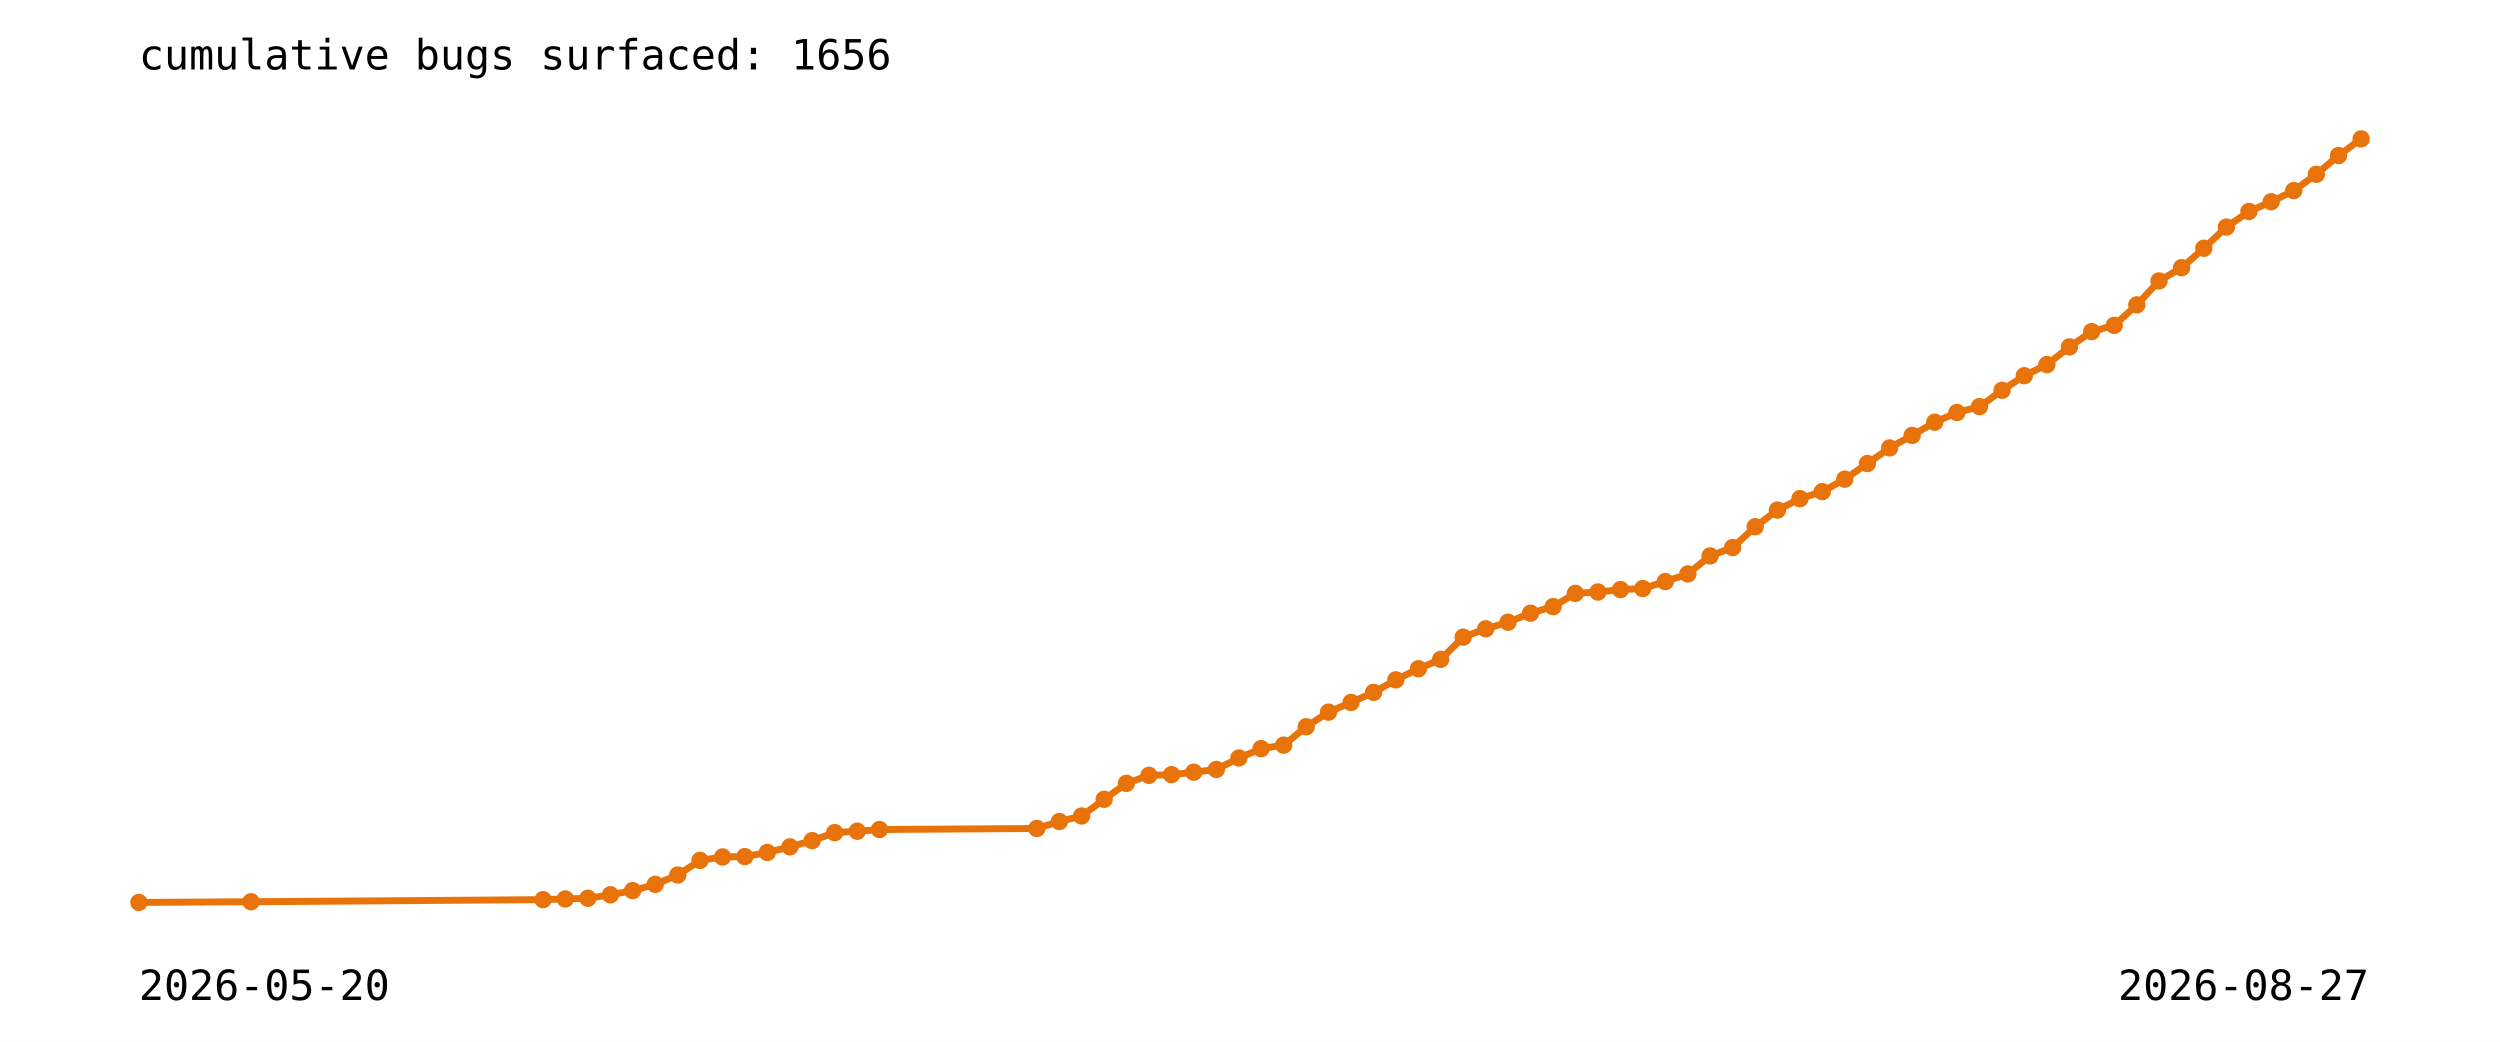
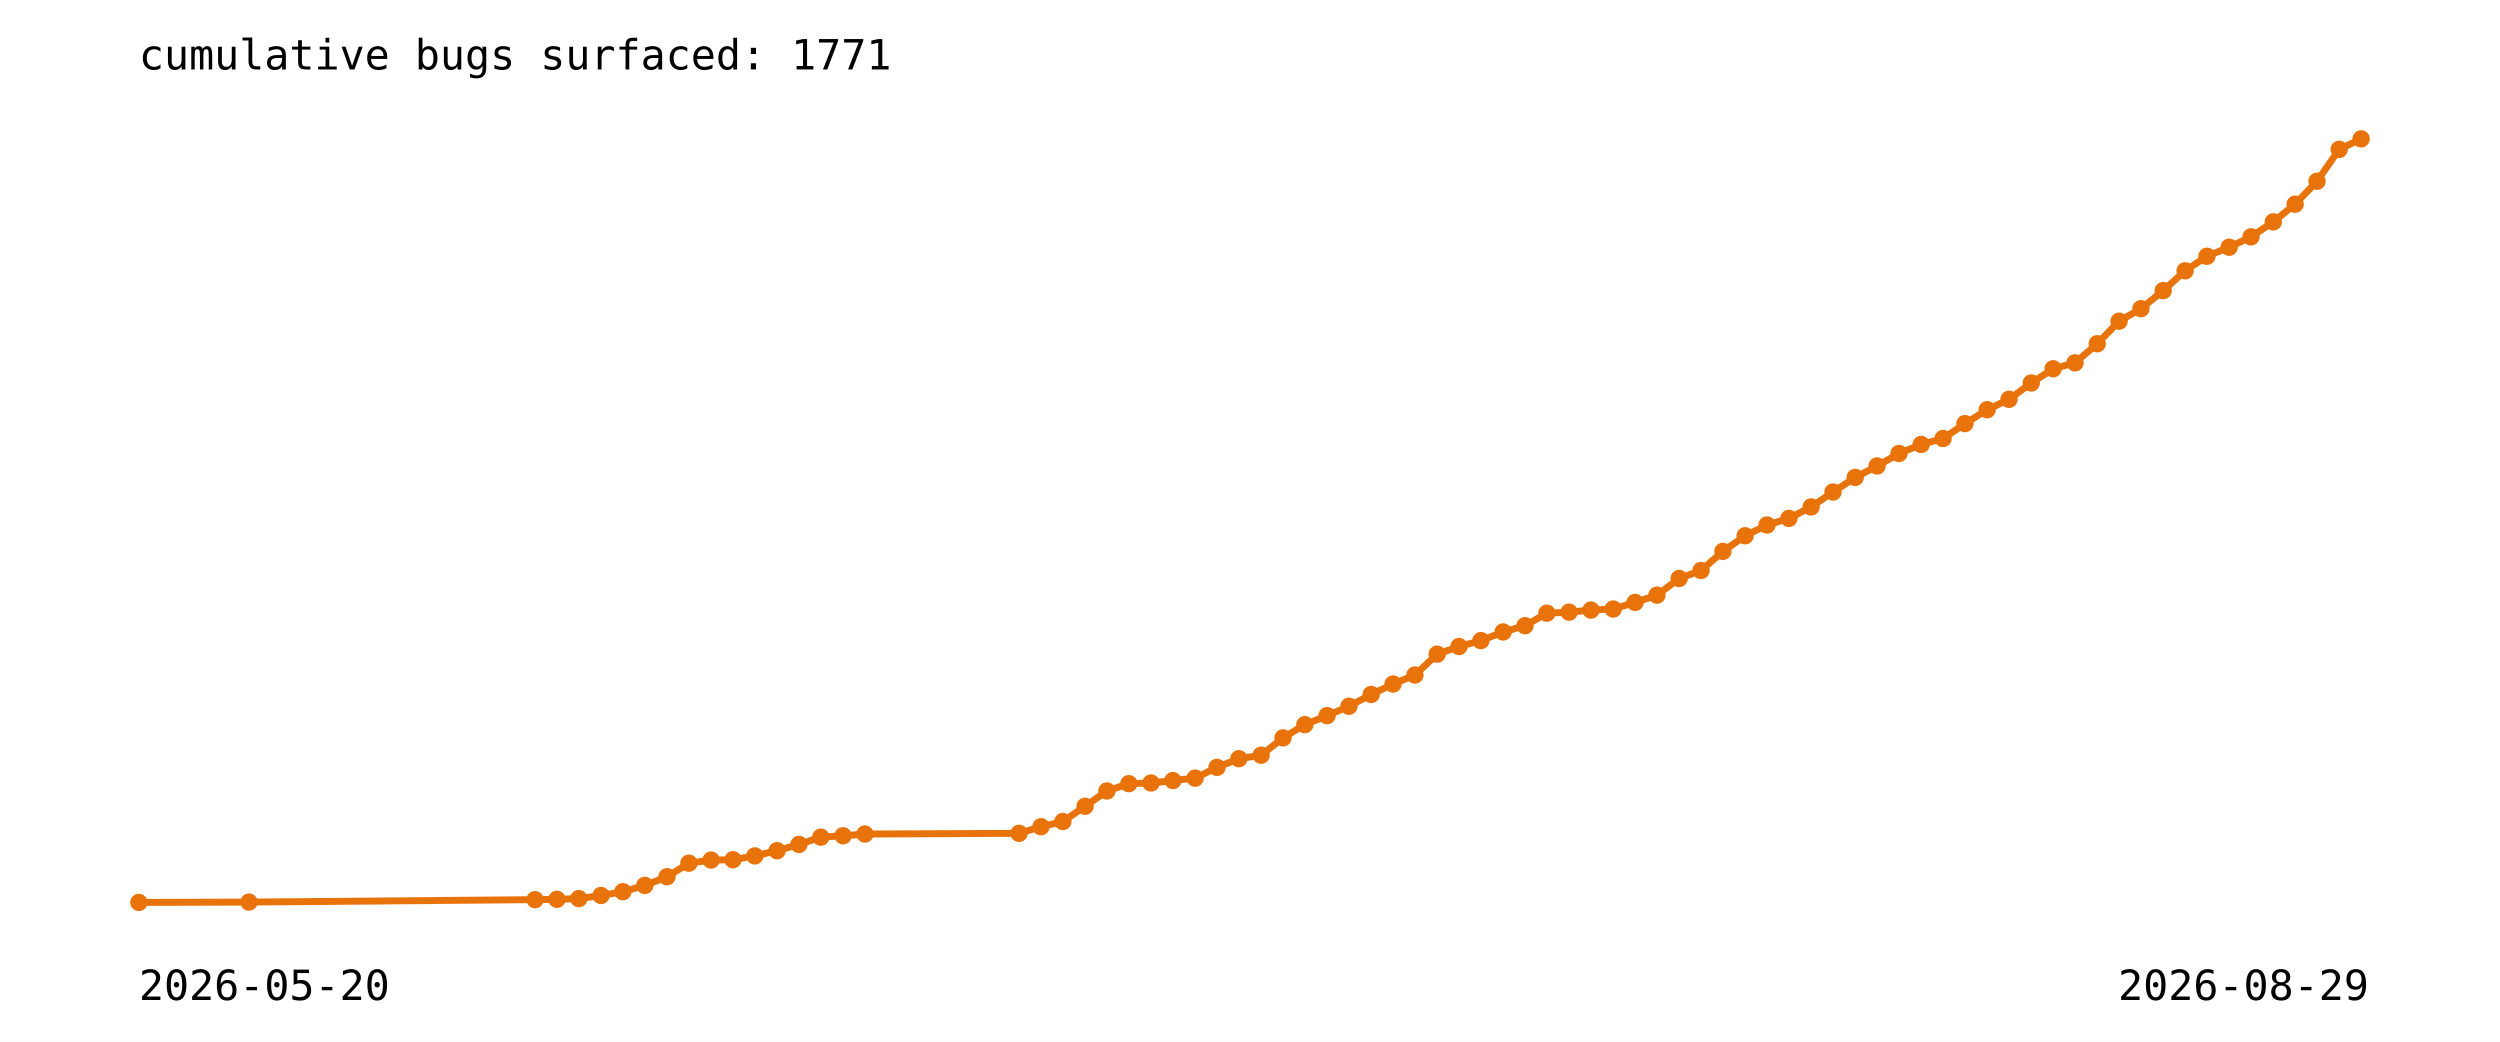
<svg xmlns="http://www.w3.org/2000/svg" width="720" height="300" font-family="monospace" font-size="12">
  <rect width="720" height="300" fill="white" />
-   <polyline fill="none" stroke="#e8730a" stroke-width="2" points="40.0,259.9 72.3,259.7 156.4,259.1 162.8,258.9 169.3,258.7 175.8,257.7 182.2,256.5 188.7,254.7 195.2,252.0 201.6,247.8 208.1,246.8 214.5,246.7 221.0,245.5 227.5,243.9 233.9,242.1 240.4,239.8 246.9,239.4 253.3,238.9 298.6,238.6 305.1,236.6 311.5,235.0 318.0,230.2 324.4,225.6 330.9,223.3 337.4,223.1 343.8,222.4 350.3,221.6 356.8,218.3 363.2,215.6 369.7,214.6 376.2,209.3 382.6,205.1 389.1,202.3 395.6,199.4 402.0,195.8 408.5,192.6 414.9,189.9 421.4,183.5 427.9,181.1 434.3,179.2 440.8,176.6 447.3,174.7 453.7,170.9 460.2,170.5 466.7,169.8 473.1,169.5 479.6,167.5 486.1,165.3 492.5,160.1 499.0,157.7 505.5,151.7 511.9,146.9 518.4,143.6 524.8,141.6 531.3,138.0 537.8,133.5 544.2,129.0 550.7,125.4 557.2,121.6 563.6,118.8 570.1,117.1 576.6,112.4 583.0,108.2 589.5,105.0 596.0,99.9 602.4,95.5 608.9,93.7 615.4,87.8 621.8,80.9 628.3,77.1 634.7,71.5 641.2,65.4 647.7,60.9 654.1,58.1 660.6,54.9 667.1,50.2 673.5,44.8 680.0,40.0" />
+   <polyline fill="none" stroke="#e8730a" stroke-width="2" points="40.0,259.9 71.7,259.8 154.1,259.1 160.4,259.0 166.7,258.8 173.1,257.9 179.4,256.8 185.7,255.0 192.1,252.5 198.4,248.6 204.8,247.7 211.1,247.6 217.4,246.5 223.8,245.0 230.1,243.2 236.4,241.1 242.8,240.7 249.1,240.2 293.5,240.0 299.8,238.1 306.1,236.6 312.5,232.2 318.8,227.8 325.1,225.7 331.5,225.5 337.8,224.8 344.2,224.1 350.5,221.0 356.8,218.5 363.2,217.5 369.5,212.5 375.8,208.7 382.2,206.1 388.5,203.4 394.9,200.0 401.2,197.0 407.5,194.4 413.9,188.4 420.2,186.2 426.5,184.5 432.9,182.0 439.2,180.2 445.5,176.6 451.9,176.3 458.2,175.7 464.6,175.4 470.9,173.5 477.2,171.4 483.6,166.6 489.9,164.3 496.2,158.8 502.6,154.3 508.9,151.2 515.2,149.3 521.6,146.0 527.9,141.7 534.3,137.5 540.6,134.2 546.9,130.6 553.3,128.0 559.6,126.3 565.9,122.0 572.3,118.0 578.6,115.0 585.0,110.3 591.3,106.2 597.6,104.5 604.0,99.0 610.3,92.5 616.6,88.9 623.0,83.7 629.3,78.0 635.6,73.8 642.0,71.2 648.3,68.2 654.7,63.9 661.0,58.8 667.3,52.2 673.7,43.0 680.0,40.0" />
  <circle cx="40.0" cy="259.9" r="2.5" fill="#e8730a" />
-   <circle cx="72.3" cy="259.7" r="2.5" fill="#e8730a" />
-   <circle cx="156.4" cy="259.1" r="2.5" fill="#e8730a" />
-   <circle cx="162.8" cy="258.9" r="2.5" fill="#e8730a" />
-   <circle cx="169.3" cy="258.7" r="2.5" fill="#e8730a" />
-   <circle cx="175.8" cy="257.7" r="2.5" fill="#e8730a" />
-   <circle cx="182.2" cy="256.5" r="2.5" fill="#e8730a" />
-   <circle cx="188.7" cy="254.7" r="2.5" fill="#e8730a" />
-   <circle cx="195.2" cy="252.0" r="2.5" fill="#e8730a" />
-   <circle cx="201.6" cy="247.8" r="2.5" fill="#e8730a" />
-   <circle cx="208.1" cy="246.8" r="2.5" fill="#e8730a" />
-   <circle cx="214.5" cy="246.7" r="2.5" fill="#e8730a" />
-   <circle cx="221.0" cy="245.5" r="2.5" fill="#e8730a" />
-   <circle cx="227.5" cy="243.9" r="2.5" fill="#e8730a" />
-   <circle cx="233.9" cy="242.1" r="2.5" fill="#e8730a" />
-   <circle cx="240.4" cy="239.8" r="2.5" fill="#e8730a" />
-   <circle cx="246.9" cy="239.4" r="2.5" fill="#e8730a" />
-   <circle cx="253.3" cy="238.9" r="2.5" fill="#e8730a" />
-   <circle cx="298.6" cy="238.6" r="2.5" fill="#e8730a" />
-   <circle cx="305.1" cy="236.6" r="2.5" fill="#e8730a" />
-   <circle cx="311.5" cy="235.0" r="2.5" fill="#e8730a" />
-   <circle cx="318.0" cy="230.2" r="2.5" fill="#e8730a" />
-   <circle cx="324.4" cy="225.6" r="2.5" fill="#e8730a" />
-   <circle cx="330.9" cy="223.3" r="2.5" fill="#e8730a" />
-   <circle cx="337.4" cy="223.1" r="2.5" fill="#e8730a" />
-   <circle cx="343.8" cy="222.4" r="2.5" fill="#e8730a" />
-   <circle cx="350.3" cy="221.6" r="2.5" fill="#e8730a" />
-   <circle cx="356.8" cy="218.3" r="2.5" fill="#e8730a" />
-   <circle cx="363.2" cy="215.6" r="2.5" fill="#e8730a" />
-   <circle cx="369.7" cy="214.6" r="2.5" fill="#e8730a" />
-   <circle cx="376.2" cy="209.3" r="2.5" fill="#e8730a" />
-   <circle cx="382.6" cy="205.1" r="2.5" fill="#e8730a" />
-   <circle cx="389.1" cy="202.3" r="2.5" fill="#e8730a" />
-   <circle cx="395.6" cy="199.4" r="2.5" fill="#e8730a" />
-   <circle cx="402.0" cy="195.8" r="2.5" fill="#e8730a" />
-   <circle cx="408.5" cy="192.6" r="2.5" fill="#e8730a" />
-   <circle cx="414.9" cy="189.9" r="2.5" fill="#e8730a" />
-   <circle cx="421.4" cy="183.5" r="2.5" fill="#e8730a" />
-   <circle cx="427.9" cy="181.1" r="2.5" fill="#e8730a" />
-   <circle cx="434.3" cy="179.2" r="2.5" fill="#e8730a" />
-   <circle cx="440.8" cy="176.6" r="2.5" fill="#e8730a" />
-   <circle cx="447.3" cy="174.7" r="2.5" fill="#e8730a" />
-   <circle cx="453.7" cy="170.9" r="2.5" fill="#e8730a" />
-   <circle cx="460.2" cy="170.5" r="2.5" fill="#e8730a" />
-   <circle cx="466.7" cy="169.8" r="2.5" fill="#e8730a" />
-   <circle cx="473.1" cy="169.5" r="2.5" fill="#e8730a" />
-   <circle cx="479.6" cy="167.5" r="2.5" fill="#e8730a" />
-   <circle cx="486.1" cy="165.3" r="2.5" fill="#e8730a" />
-   <circle cx="492.5" cy="160.1" r="2.5" fill="#e8730a" />
-   <circle cx="499.0" cy="157.7" r="2.5" fill="#e8730a" />
-   <circle cx="505.5" cy="151.7" r="2.5" fill="#e8730a" />
-   <circle cx="511.9" cy="146.9" r="2.5" fill="#e8730a" />
-   <circle cx="518.4" cy="143.6" r="2.5" fill="#e8730a" />
-   <circle cx="524.8" cy="141.6" r="2.5" fill="#e8730a" />
-   <circle cx="531.3" cy="138.0" r="2.5" fill="#e8730a" />
-   <circle cx="537.8" cy="133.5" r="2.5" fill="#e8730a" />
-   <circle cx="544.2" cy="129.0" r="2.5" fill="#e8730a" />
-   <circle cx="550.7" cy="125.4" r="2.5" fill="#e8730a" />
-   <circle cx="557.2" cy="121.6" r="2.5" fill="#e8730a" />
-   <circle cx="563.6" cy="118.8" r="2.5" fill="#e8730a" />
-   <circle cx="570.1" cy="117.1" r="2.5" fill="#e8730a" />
-   <circle cx="576.6" cy="112.4" r="2.5" fill="#e8730a" />
-   <circle cx="583.0" cy="108.2" r="2.5" fill="#e8730a" />
-   <circle cx="589.5" cy="105.0" r="2.5" fill="#e8730a" />
-   <circle cx="596.0" cy="99.9" r="2.5" fill="#e8730a" />
-   <circle cx="602.4" cy="95.5" r="2.5" fill="#e8730a" />
-   <circle cx="608.9" cy="93.7" r="2.5" fill="#e8730a" />
-   <circle cx="615.4" cy="87.8" r="2.5" fill="#e8730a" />
-   <circle cx="621.8" cy="80.9" r="2.5" fill="#e8730a" />
-   <circle cx="628.3" cy="77.1" r="2.5" fill="#e8730a" />
-   <circle cx="634.7" cy="71.5" r="2.5" fill="#e8730a" />
-   <circle cx="641.2" cy="65.4" r="2.5" fill="#e8730a" />
-   <circle cx="647.7" cy="60.9" r="2.5" fill="#e8730a" />
-   <circle cx="654.1" cy="58.1" r="2.5" fill="#e8730a" />
-   <circle cx="660.6" cy="54.9" r="2.5" fill="#e8730a" />
-   <circle cx="667.1" cy="50.2" r="2.5" fill="#e8730a" />
-   <circle cx="673.5" cy="44.8" r="2.5" fill="#e8730a" />
+   <circle cx="71.7" cy="259.8" r="2.5" fill="#e8730a" />
+   <circle cx="154.1" cy="259.1" r="2.5" fill="#e8730a" />
+   <circle cx="160.4" cy="259.0" r="2.5" fill="#e8730a" />
+   <circle cx="166.7" cy="258.8" r="2.5" fill="#e8730a" />
+   <circle cx="173.1" cy="257.9" r="2.5" fill="#e8730a" />
+   <circle cx="179.4" cy="256.8" r="2.5" fill="#e8730a" />
+   <circle cx="185.7" cy="255.0" r="2.5" fill="#e8730a" />
+   <circle cx="192.1" cy="252.5" r="2.5" fill="#e8730a" />
+   <circle cx="198.4" cy="248.6" r="2.5" fill="#e8730a" />
+   <circle cx="204.8" cy="247.7" r="2.5" fill="#e8730a" />
+   <circle cx="211.1" cy="247.6" r="2.5" fill="#e8730a" />
+   <circle cx="217.4" cy="246.5" r="2.5" fill="#e8730a" />
+   <circle cx="223.8" cy="245.0" r="2.5" fill="#e8730a" />
+   <circle cx="230.1" cy="243.2" r="2.5" fill="#e8730a" />
+   <circle cx="236.4" cy="241.1" r="2.5" fill="#e8730a" />
+   <circle cx="242.8" cy="240.7" r="2.5" fill="#e8730a" />
+   <circle cx="249.1" cy="240.2" r="2.5" fill="#e8730a" />
+   <circle cx="293.5" cy="240.0" r="2.5" fill="#e8730a" />
+   <circle cx="299.8" cy="238.1" r="2.5" fill="#e8730a" />
+   <circle cx="306.1" cy="236.6" r="2.5" fill="#e8730a" />
+   <circle cx="312.5" cy="232.2" r="2.5" fill="#e8730a" />
+   <circle cx="318.8" cy="227.8" r="2.5" fill="#e8730a" />
+   <circle cx="325.1" cy="225.7" r="2.5" fill="#e8730a" />
+   <circle cx="331.5" cy="225.5" r="2.5" fill="#e8730a" />
+   <circle cx="337.8" cy="224.8" r="2.5" fill="#e8730a" />
+   <circle cx="344.2" cy="224.1" r="2.5" fill="#e8730a" />
+   <circle cx="350.5" cy="221.0" r="2.5" fill="#e8730a" />
+   <circle cx="356.8" cy="218.5" r="2.5" fill="#e8730a" />
+   <circle cx="363.2" cy="217.5" r="2.5" fill="#e8730a" />
+   <circle cx="369.5" cy="212.5" r="2.5" fill="#e8730a" />
+   <circle cx="375.8" cy="208.7" r="2.5" fill="#e8730a" />
+   <circle cx="382.2" cy="206.1" r="2.5" fill="#e8730a" />
+   <circle cx="388.5" cy="203.4" r="2.5" fill="#e8730a" />
+   <circle cx="394.9" cy="200.0" r="2.5" fill="#e8730a" />
+   <circle cx="401.2" cy="197.0" r="2.5" fill="#e8730a" />
+   <circle cx="407.5" cy="194.4" r="2.5" fill="#e8730a" />
+   <circle cx="413.9" cy="188.4" r="2.5" fill="#e8730a" />
+   <circle cx="420.2" cy="186.2" r="2.5" fill="#e8730a" />
+   <circle cx="426.5" cy="184.5" r="2.5" fill="#e8730a" />
+   <circle cx="432.9" cy="182.0" r="2.5" fill="#e8730a" />
+   <circle cx="439.2" cy="180.2" r="2.5" fill="#e8730a" />
+   <circle cx="445.5" cy="176.6" r="2.5" fill="#e8730a" />
+   <circle cx="451.9" cy="176.3" r="2.5" fill="#e8730a" />
+   <circle cx="458.2" cy="175.7" r="2.5" fill="#e8730a" />
+   <circle cx="464.6" cy="175.4" r="2.5" fill="#e8730a" />
+   <circle cx="470.9" cy="173.5" r="2.5" fill="#e8730a" />
+   <circle cx="477.2" cy="171.4" r="2.5" fill="#e8730a" />
+   <circle cx="483.6" cy="166.6" r="2.5" fill="#e8730a" />
+   <circle cx="489.9" cy="164.3" r="2.5" fill="#e8730a" />
+   <circle cx="496.2" cy="158.8" r="2.5" fill="#e8730a" />
+   <circle cx="502.6" cy="154.3" r="2.5" fill="#e8730a" />
+   <circle cx="508.9" cy="151.2" r="2.5" fill="#e8730a" />
+   <circle cx="515.2" cy="149.3" r="2.5" fill="#e8730a" />
+   <circle cx="521.6" cy="146.0" r="2.5" fill="#e8730a" />
+   <circle cx="527.9" cy="141.7" r="2.5" fill="#e8730a" />
+   <circle cx="534.3" cy="137.5" r="2.5" fill="#e8730a" />
+   <circle cx="540.6" cy="134.2" r="2.5" fill="#e8730a" />
+   <circle cx="546.9" cy="130.6" r="2.5" fill="#e8730a" />
+   <circle cx="553.3" cy="128.0" r="2.5" fill="#e8730a" />
+   <circle cx="559.6" cy="126.3" r="2.5" fill="#e8730a" />
+   <circle cx="565.9" cy="122.0" r="2.5" fill="#e8730a" />
+   <circle cx="572.3" cy="118.0" r="2.5" fill="#e8730a" />
+   <circle cx="578.6" cy="115.0" r="2.5" fill="#e8730a" />
+   <circle cx="585.0" cy="110.3" r="2.5" fill="#e8730a" />
+   <circle cx="591.3" cy="106.2" r="2.5" fill="#e8730a" />
+   <circle cx="597.6" cy="104.5" r="2.5" fill="#e8730a" />
+   <circle cx="604.0" cy="99.0" r="2.5" fill="#e8730a" />
+   <circle cx="610.3" cy="92.5" r="2.5" fill="#e8730a" />
+   <circle cx="616.6" cy="88.9" r="2.5" fill="#e8730a" />
+   <circle cx="623.0" cy="83.7" r="2.5" fill="#e8730a" />
+   <circle cx="629.3" cy="78.0" r="2.5" fill="#e8730a" />
+   <circle cx="635.6" cy="73.8" r="2.5" fill="#e8730a" />
+   <circle cx="642.0" cy="71.2" r="2.5" fill="#e8730a" />
+   <circle cx="648.3" cy="68.2" r="2.5" fill="#e8730a" />
+   <circle cx="654.7" cy="63.9" r="2.5" fill="#e8730a" />
+   <circle cx="661.0" cy="58.8" r="2.5" fill="#e8730a" />
+   <circle cx="667.3" cy="52.2" r="2.5" fill="#e8730a" />
+   <circle cx="673.7" cy="43.0" r="2.5" fill="#e8730a" />
  <circle cx="680.0" cy="40.0" r="2.5" fill="#e8730a" />
  <text x="40" y="288">2026-05-20</text>
-   <text x="610" y="288">2026-08-27</text>
-   <text x="40" y="20">cumulative bugs surfaced: 1656</text>
+   <text x="610" y="288">2026-08-29</text>
+   <text x="40" y="20">cumulative bugs surfaced: 1771</text>
</svg>
